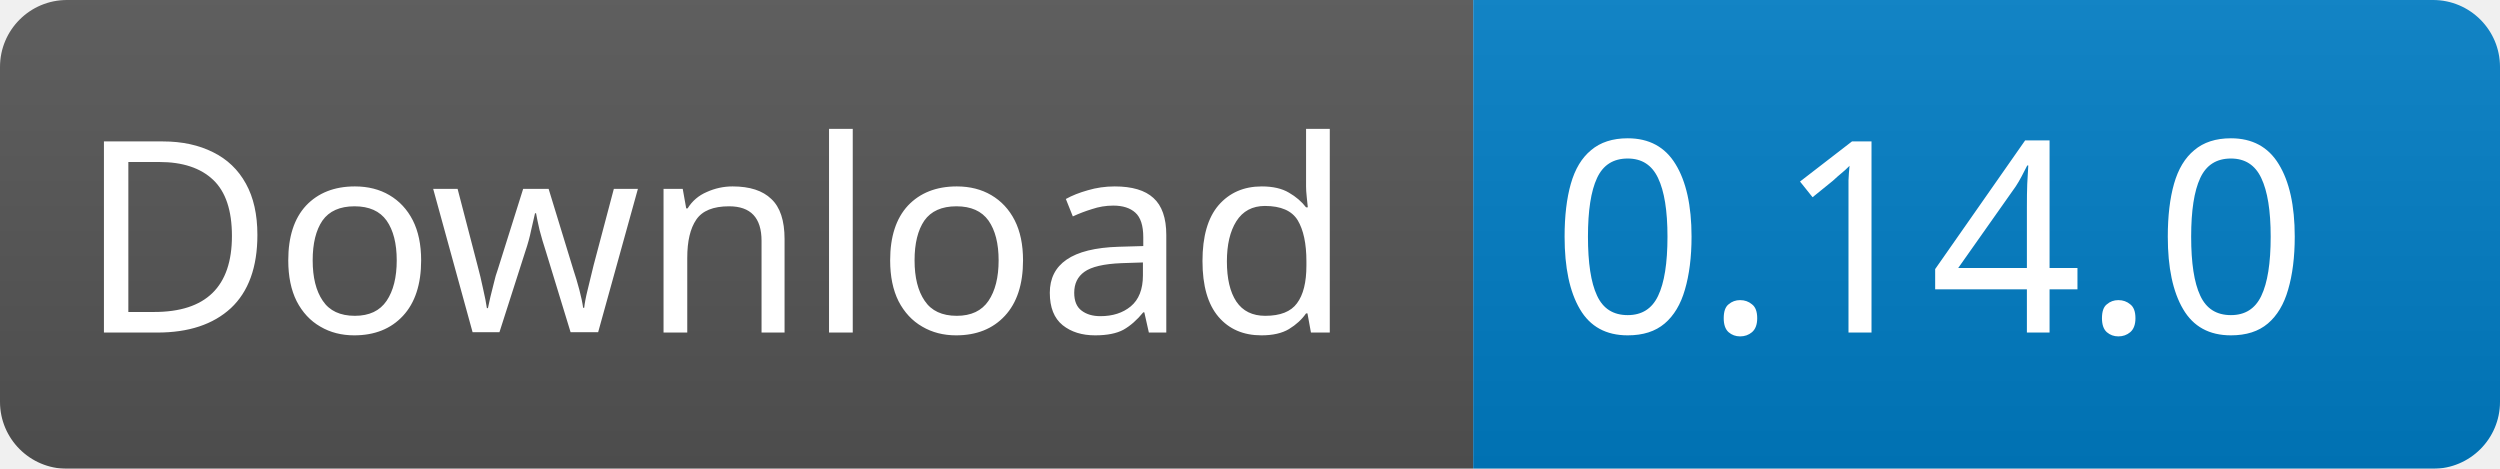
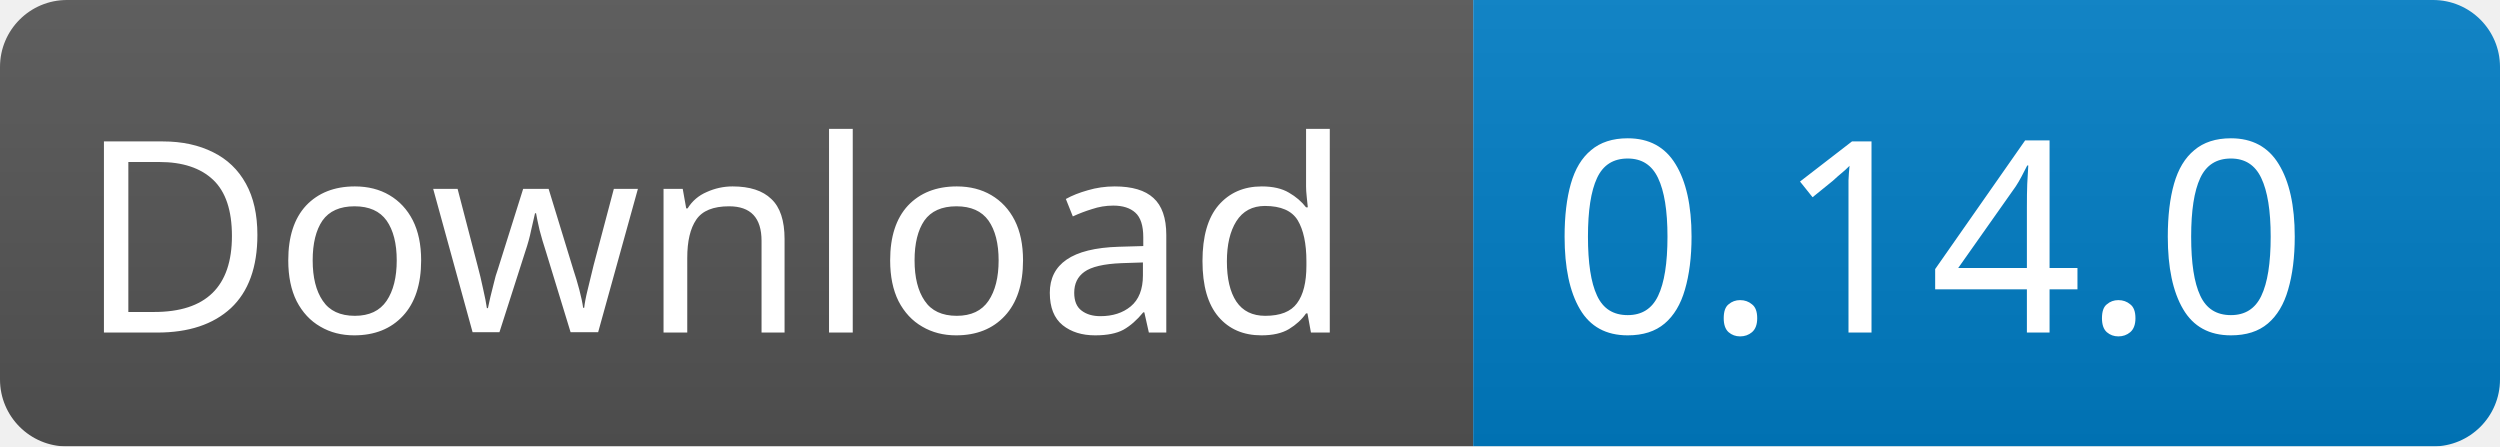
- <svg xmlns="http://www.w3.org/2000/svg" xmlns:xlink="http://www.w3.org/1999/xlink" width="112px" height="21px" viewBox="0 0 112 21" version="1.1">
+ <svg xmlns="http://www.w3.org/2000/svg" xmlns:xlink="http://www.w3.org/1999/xlink" width="112px" height="20px" viewBox="0 0 112 20" version="1.1">
  <defs>
-     <rect id="path-1" x="0" y="0" width="112" height="21" rx="3" />
+     <rect id="path-1" x="0" y="0" width="112" height="20" rx="3" />
    <linearGradient x1="0%" y1="0%" x2="0%" y2="100%" id="linearGradient-3">
      <stop stop-color="#BBBBBB" stop-opacity="0.1" offset="0%" />
      <stop stop-color="#000000" stop-opacity="0.1" offset="100%" />
    </linearGradient>
  </defs>
  <g id="页面-1" stroke="none" stroke-width="1" fill="none" fill-rule="evenodd">
    <g id="68747470733a2f2f6170692e62696e747261792e636f6d2f7061636b616765732f72696d652f737175697272656c2f72656c656173652f696d616765732f646f776e6c6f61642e737667">
      <g id="Clipped">
        <mask id="mask-2" fill="white">
          <use xlink:href="#path-1" />
        </mask>
        <g id="矩形" />
        <g id="编组" mask="url(#mask-2)" fill-rule="nonzero">
-           <polygon id="路径" fill="#555555" points="0 0 66 0 66 21 0 21" />
-           <polygon id="路径" fill="#007EC6" points="66 0 112 0 112 21 66 21" />
-           <polygon id="路径" fill="url(#linearGradient-3)" points="0 0 112 0 112 21 0 21" />
+           <polygon id="路径" fill="#555555" points="0 0 66 0 66 20 0 20" />
+           <polygon id="路径" fill="#007EC6" points="66 0 112 0 112 20 66 20" />
+           <polygon id="路径" fill="url(#linearGradient-3)" points="0 0 112 0 112 20 0 20" />
        </g>
      </g>
      <g id="编组" transform="translate(3, 2)" fill="#FFFFFF" fill-rule="nonzero" font-family="Verdana" font-size="12" font-weight="normal">
        <text id="Download">
          <tspan x="0.5" y="12.9">Download</tspan>
        </text>
        <text id="0.14.0">
          <tspan x="66.5" y="12.9">0.14.0</tspan>
        </text>
      </g>
    </g>
  </g>
</svg>
